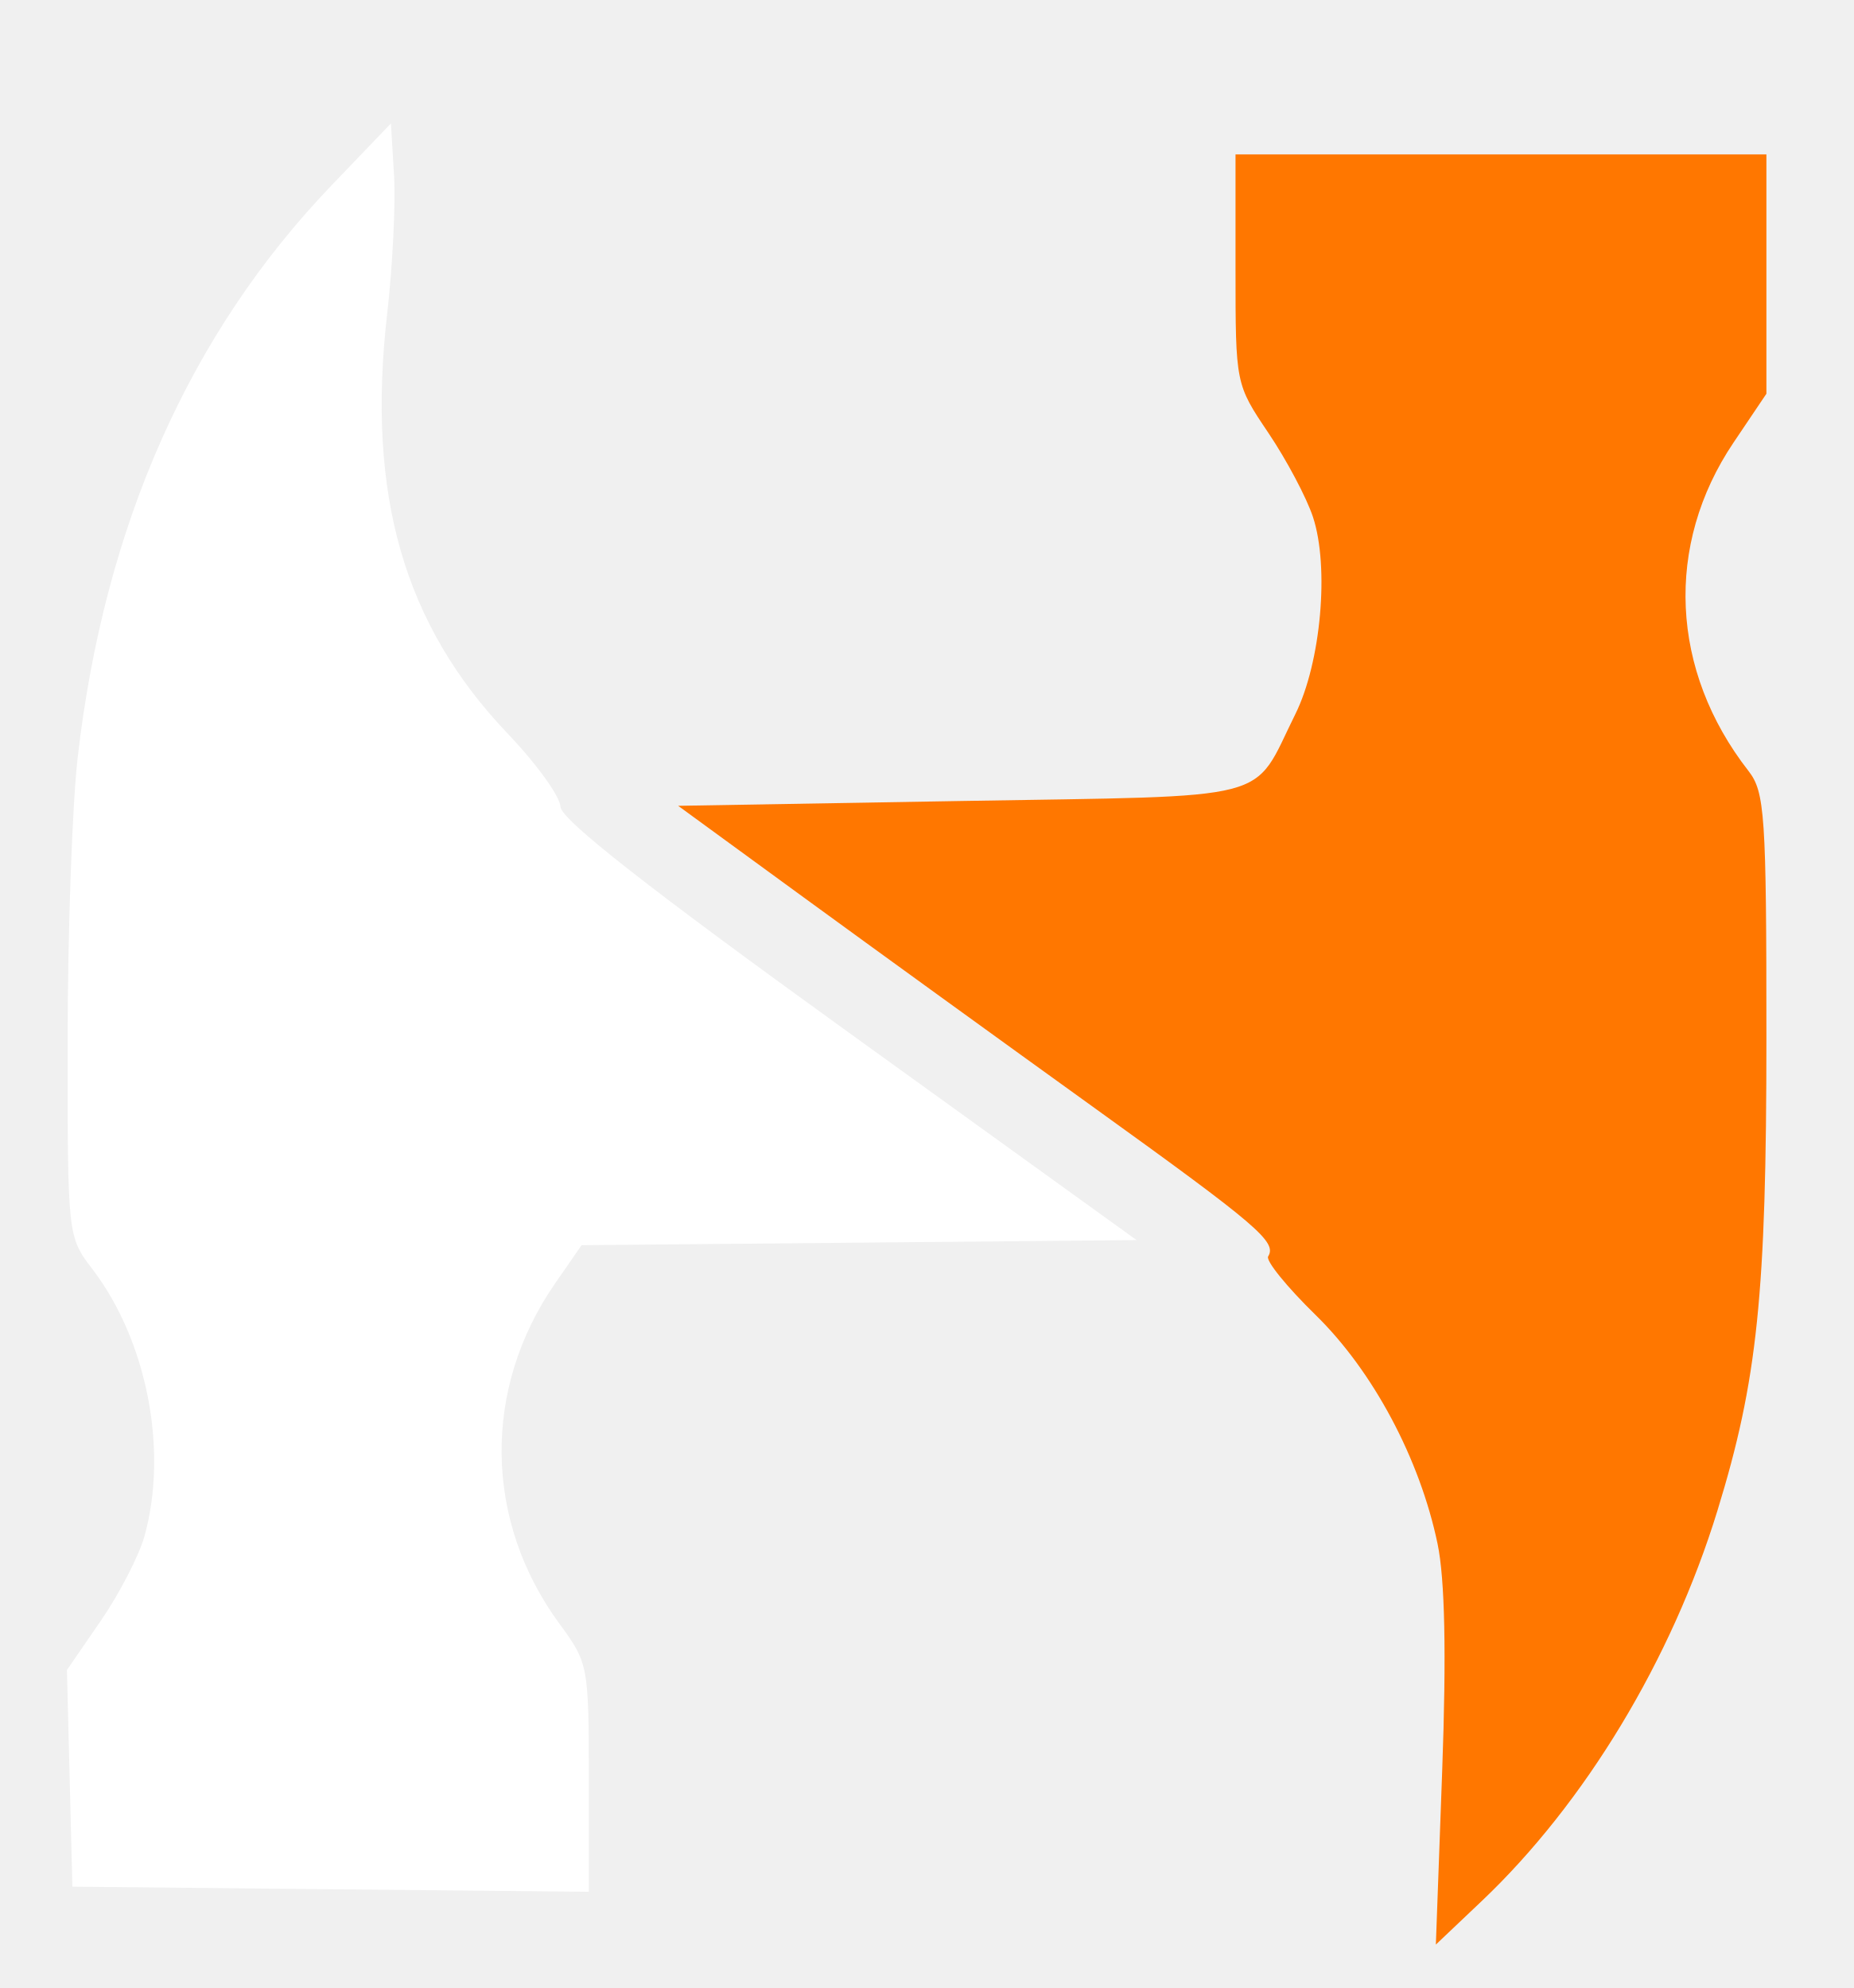
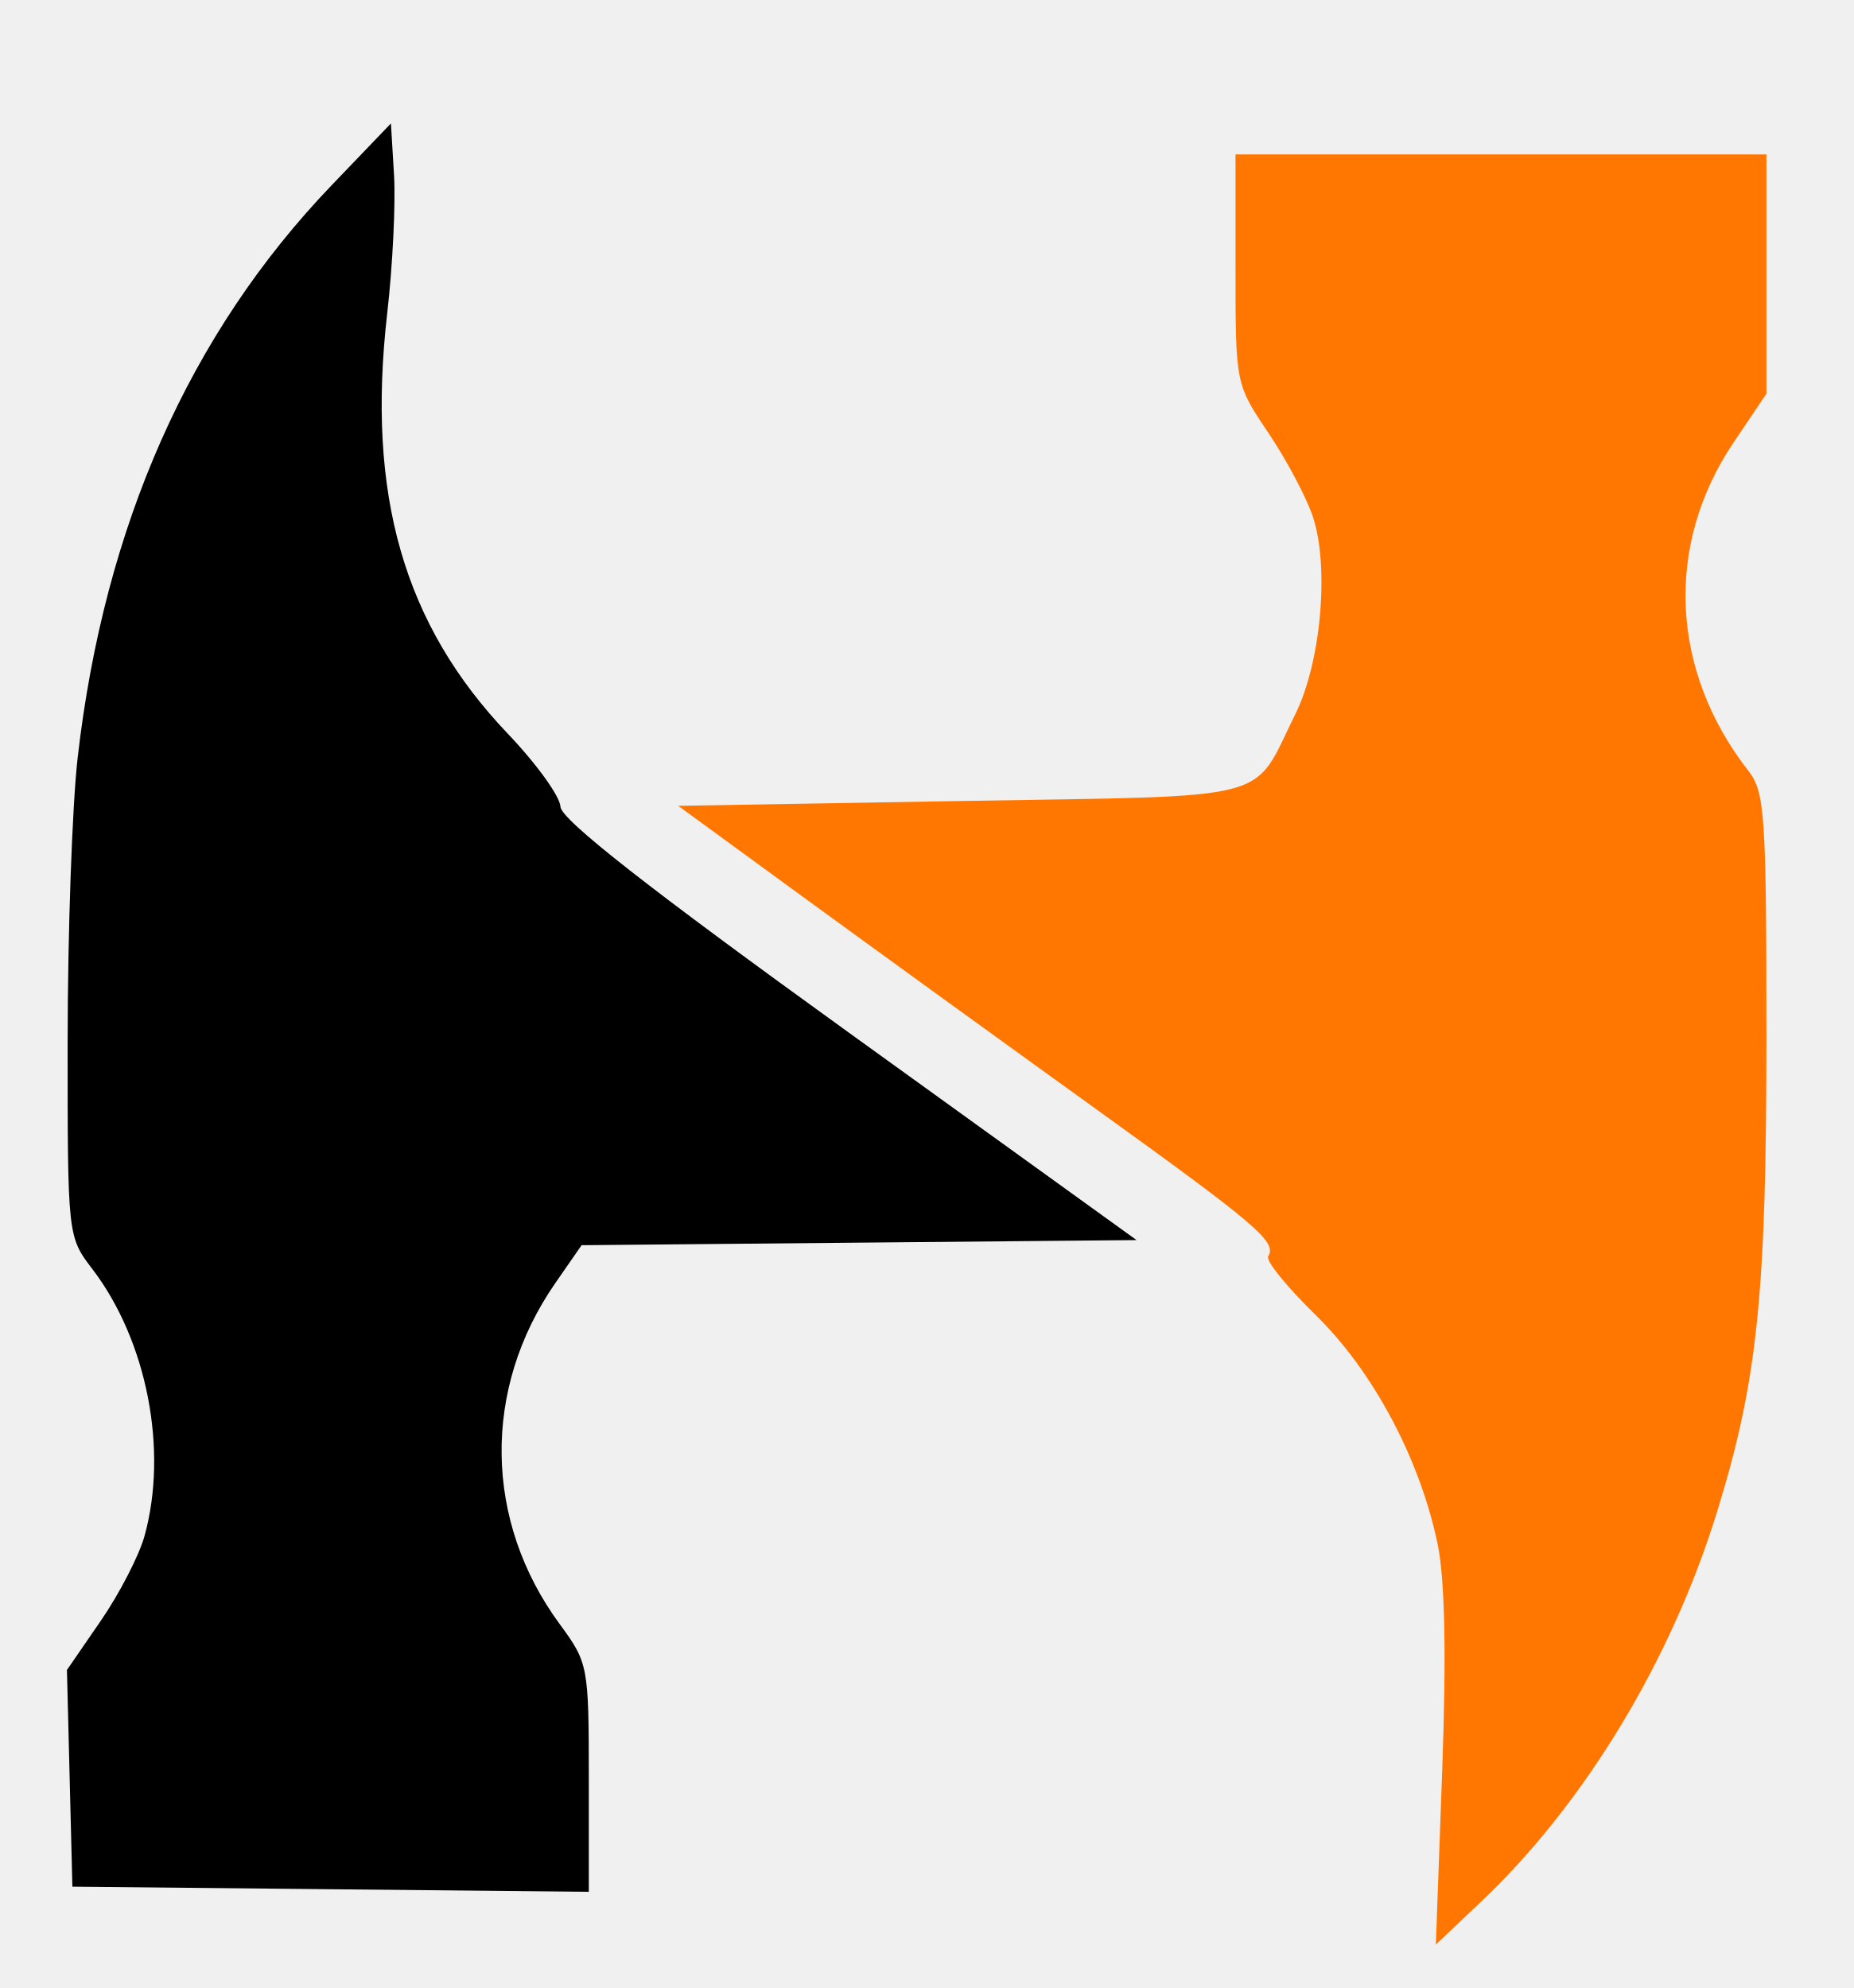
<svg xmlns="http://www.w3.org/2000/svg" id="svg" version="1.1" width="30" viewBox="0 0 192 206">
-   <path d="M34.360 19.195 C 19.639 34.547,10.799 54.476,8.045 78.524 C 7.479 83.461,7.013 96.643,7.008 107.817 C 7.000 128.108,7.003 128.138,9.574 131.508 C 15.231 138.924,17.442 150.268,14.968 159.177 C 14.406 161.199,12.369 165.147,10.441 167.950 L 6.935 173.046 7.217 184.273 L 7.500 195.500 34.250 195.766 L 61.000 196.033 61.000 184.213 C 61.000 172.649,60.935 172.306,57.995 168.307 C 50.127 157.609,49.945 143.901,57.526 132.963 L 60.251 129.030 88.999 128.765 L 117.747 128.500 87.936 107.000 C 67.238 92.072,58.106 84.916,58.062 83.590 C 58.028 82.540,55.581 79.145,52.625 76.046 C 41.832 64.730,37.964 51.271,40.112 32.500 C 40.679 27.550,40.998 21.091,40.821 18.146 L 40.500 12.791 34.360 19.195 " stroke="none" fill="white" fill-rule="evenodd" />
+   <path d="M34.360 19.195 C 19.639 34.547,10.799 54.476,8.045 78.524 C 7.479 83.461,7.013 96.643,7.008 107.817 C 7.000 128.108,7.003 128.138,9.574 131.508 C 15.231 138.924,17.442 150.268,14.968 159.177 C 14.406 161.199,12.369 165.147,10.441 167.950 L 6.935 173.046 7.217 184.273 L 7.500 195.500 34.250 195.766 L 61.000 196.033 61.000 184.213 C 61.000 172.649,60.935 172.306,57.995 168.307 C 50.127 157.609,49.945 143.901,57.526 132.963 L 60.251 129.030 88.999 128.765 L 117.747 128.500 87.936 107.000 C 67.238 92.072,58.106 84.916,58.062 83.590 C 58.028 82.540,55.581 79.145,52.625 76.046 C 41.832 64.730,37.964 51.271,40.112 32.500 C 40.679 27.550,40.998 21.091,40.821 18.146 L 40.500 12.791 34.360 19.195 " stroke="none" fill="black" fill-rule="evenodd" />
  <path d="M128.000 27.900 C 128.000 39.784,128.004 39.806,131.413 44.871 C 133.290 47.660,135.365 51.575,136.023 53.570 C 137.737 58.762,136.853 68.647,134.197 74.000 C 129.623 83.216,132.621 82.437,99.586 83.000 L 70.257 83.500 83.275 93.000 C 90.435 98.225,103.974 108.030,113.361 114.788 C 130.356 127.024,132.308 128.693,131.380 130.194 C 131.112 130.628,133.316 133.349,136.277 136.241 C 142.243 142.068,147.093 151.160,148.930 159.962 C 149.695 163.628,149.854 171.351,149.412 183.462 L 148.755 201.500 153.497 197.000 C 164.209 186.835,173.181 171.976,177.923 156.546 C 182.079 143.027,183.000 134.127,183.000 107.504 C 183.000 84.432,182.841 82.065,181.141 79.885 C 173.036 69.485,172.443 56.486,179.590 45.866 L 183.000 40.799 183.000 28.400 L 183.000 16.000 155.500 16.000 L 128.000 16.000 128.000 27.900 " stroke="none" fill="#ff7700" fill-rule="evenodd" />
</svg>
